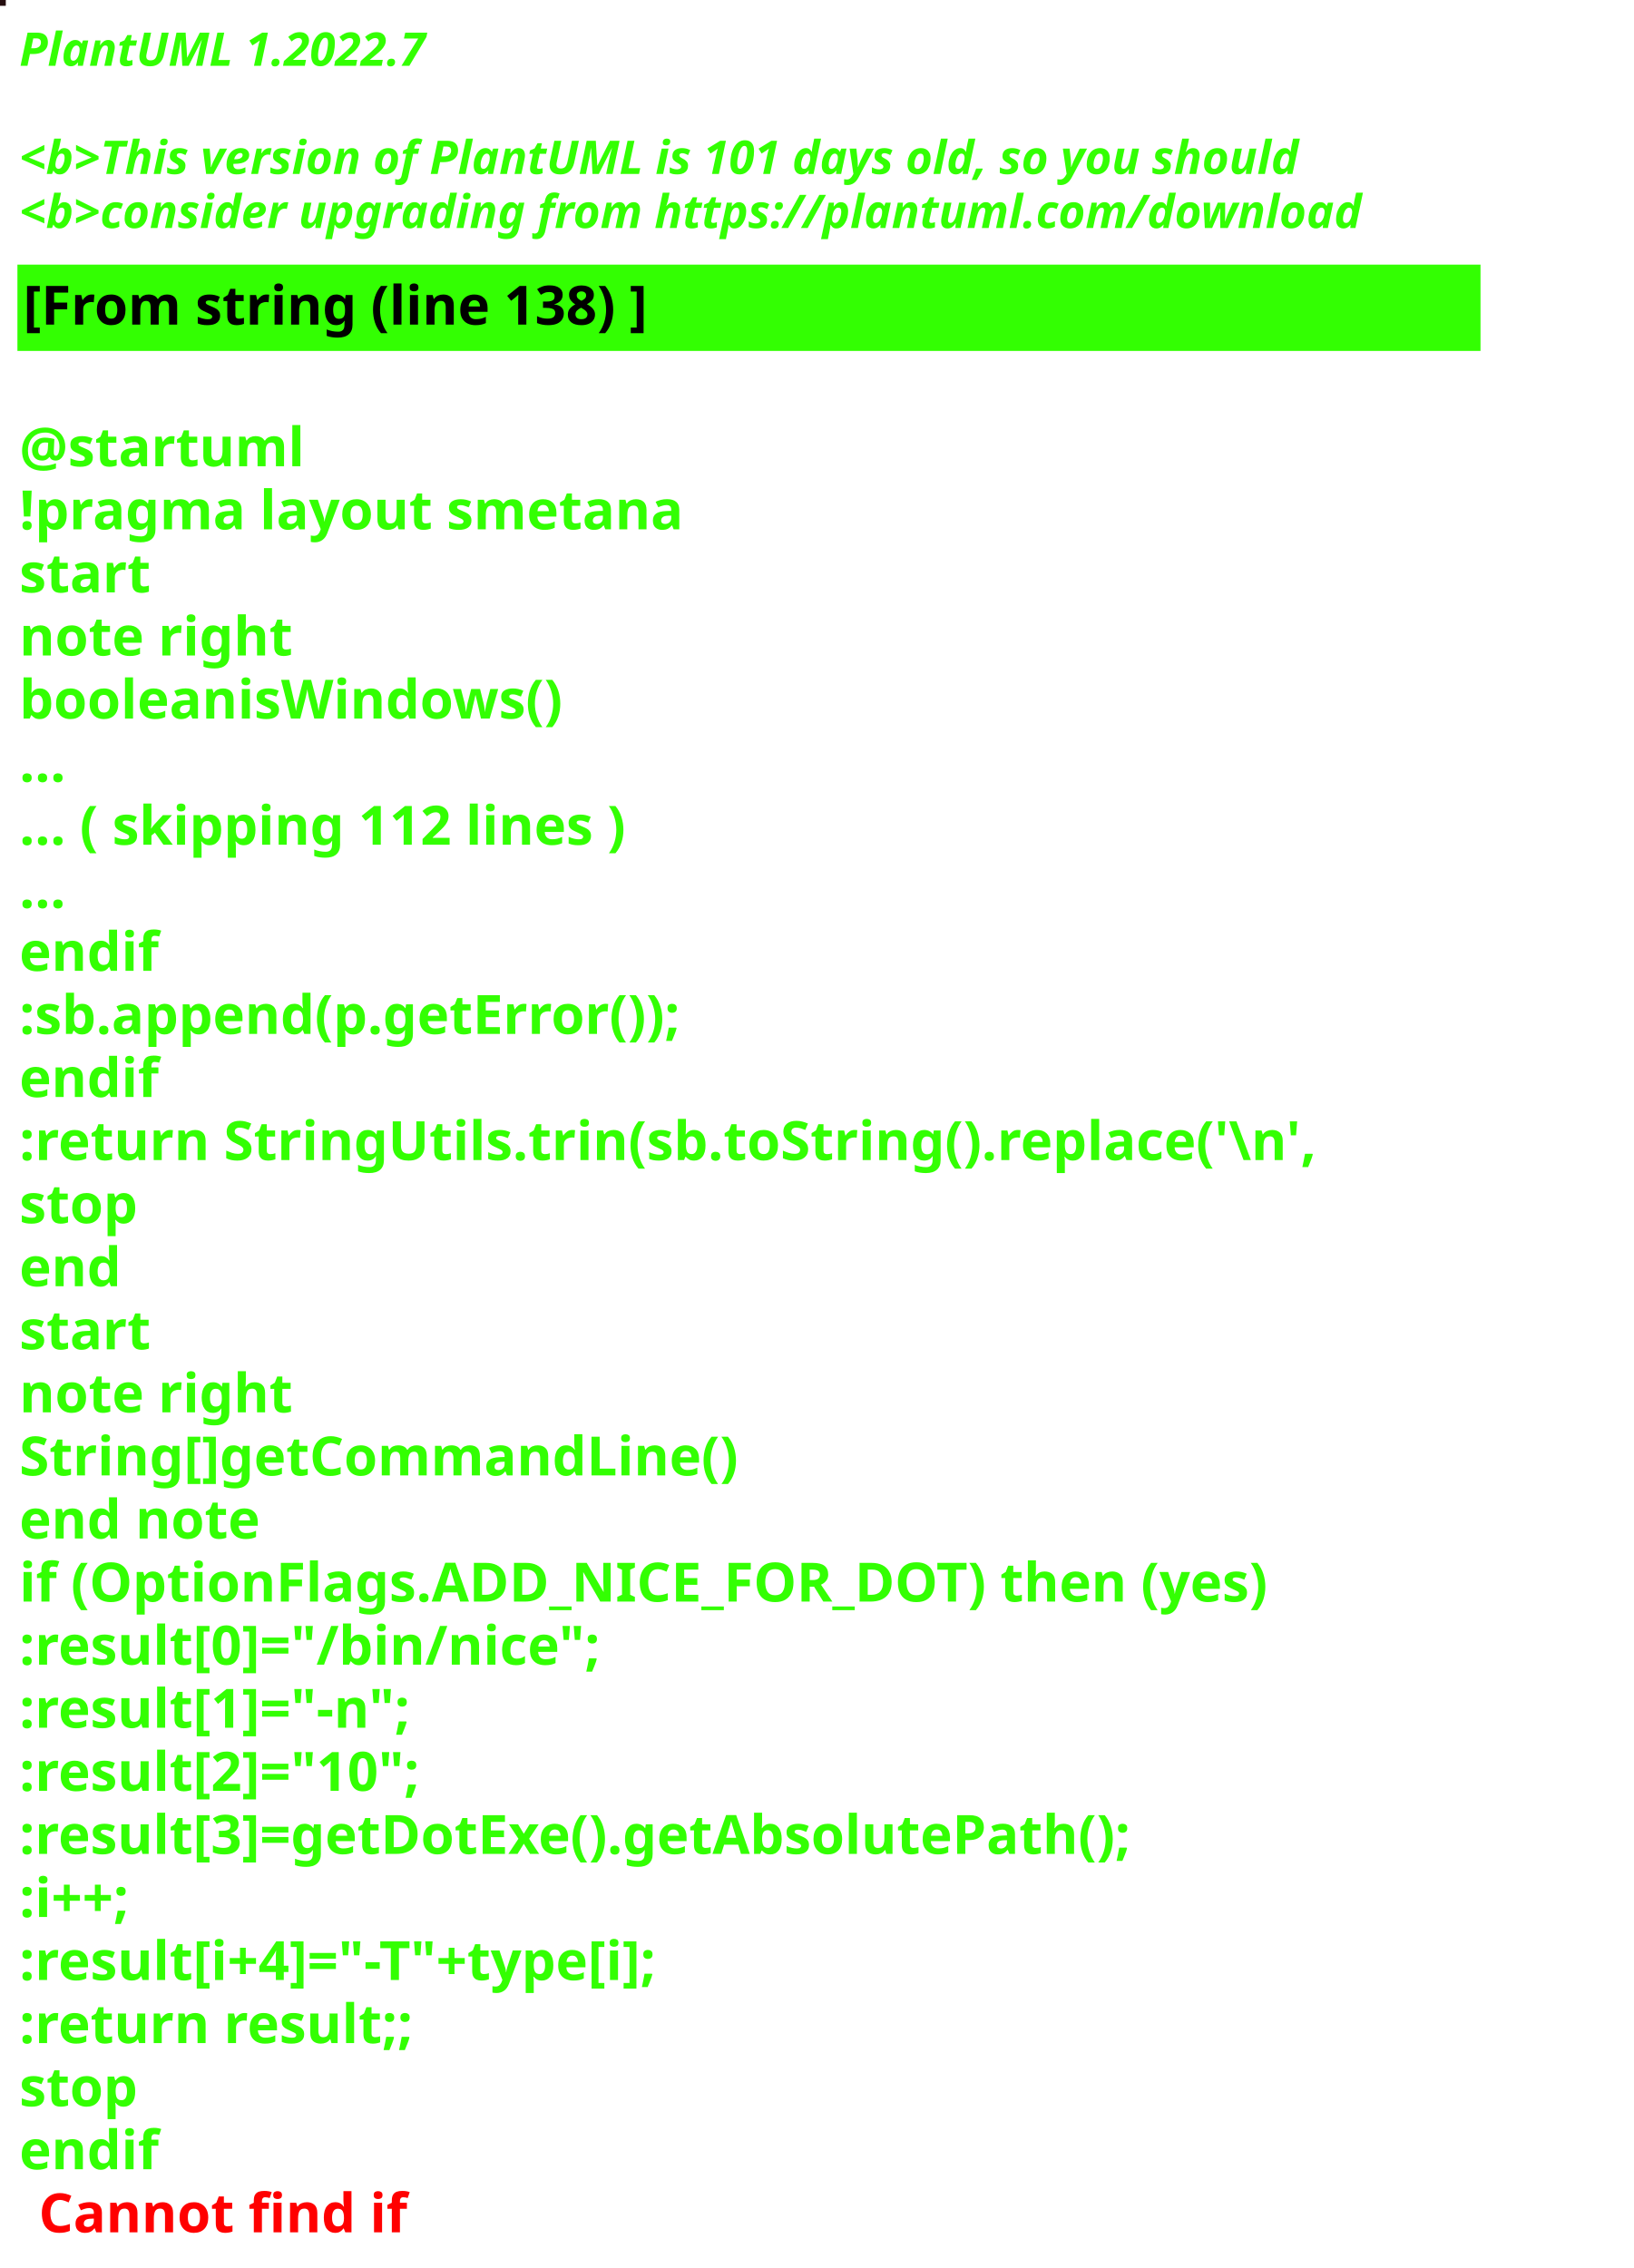
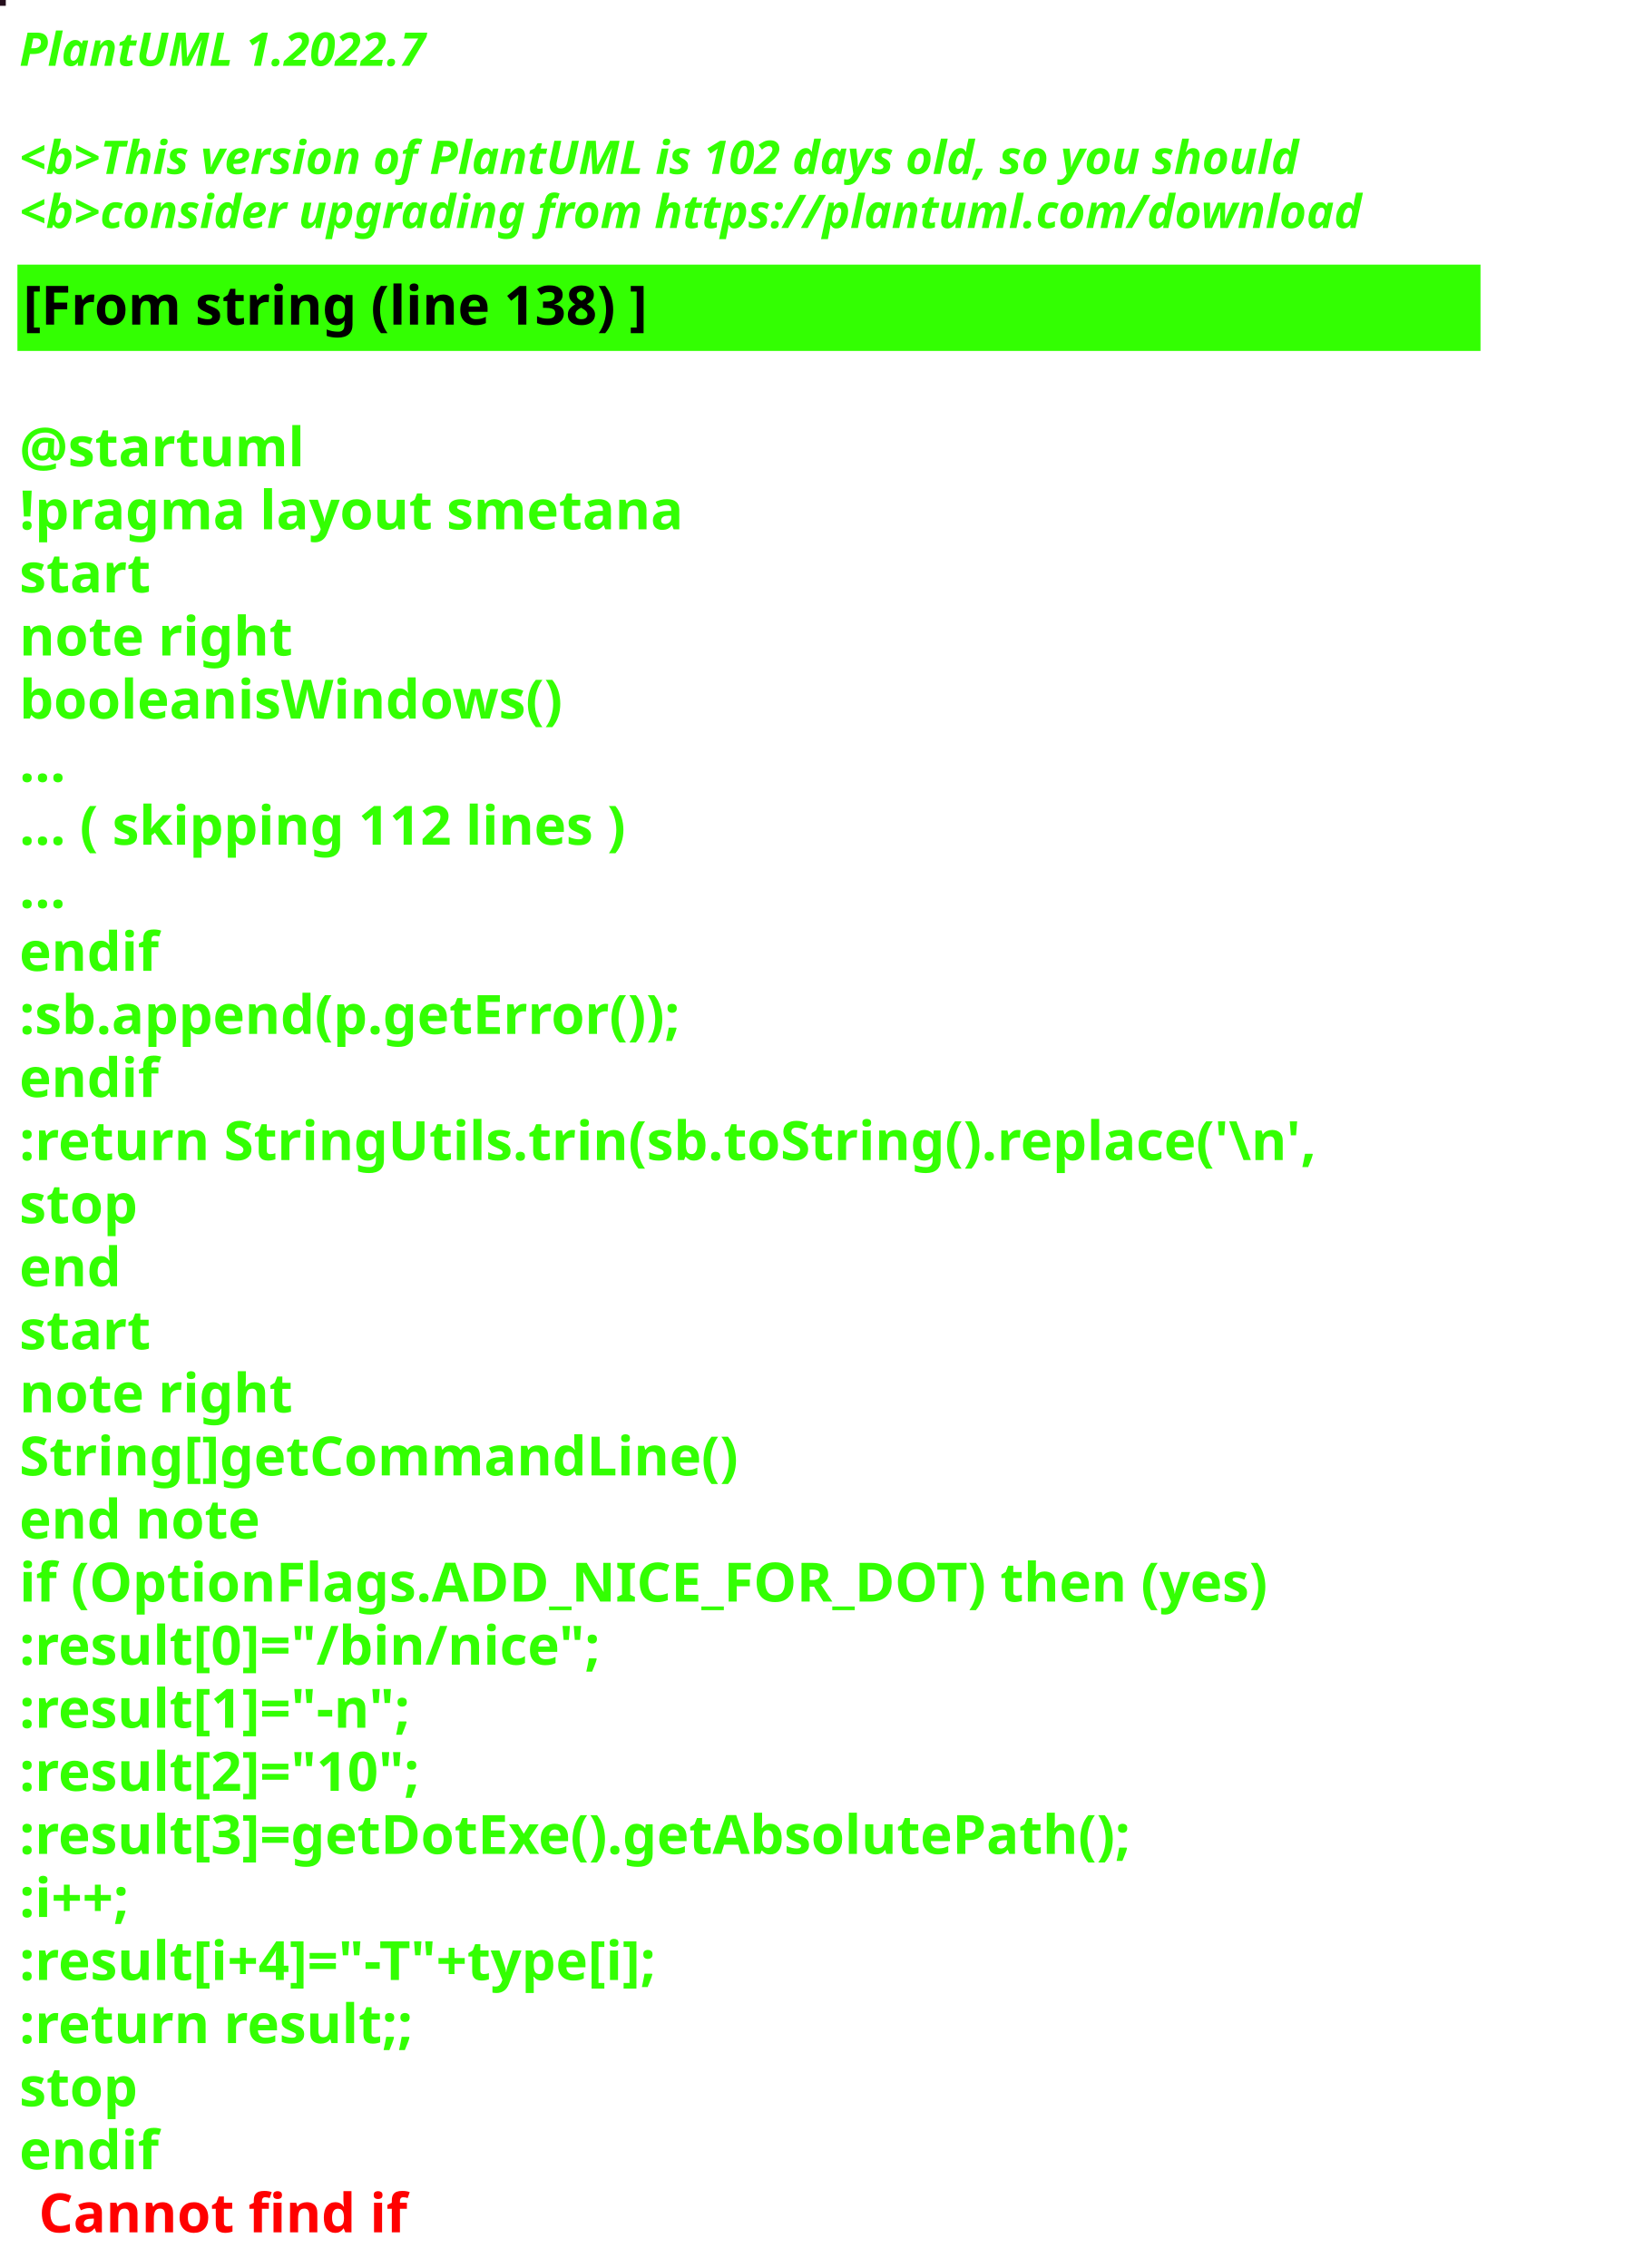
<svg xmlns="http://www.w3.org/2000/svg" contentStyleType="text/css" height="586px" preserveAspectRatio="none" style="width:422px;height:586px;background:#000000;" version="1.1" viewBox="0 0 422 586" width="422px" zoomAndPan="magnify">
  <defs />
  <g>
-     <rect fill="#250D0F" height="1" style="stroke:#250D0F;stroke-width:1.0;" width="1" x="0" y="0" />
+     <rect fill="#240E1C" height="1" style="stroke:#240E1C;stroke-width:1.0;" width="1" x="0" y="0" />
    <text fill="#33FF02" font-family="sans-serif" font-size="12" font-style="italic" font-weight="bold" lengthAdjust="spacing" textLength="127" x="5" y="17">PlantUML 1.2022.7</text>
    <text fill="#33FF02" font-family="sans-serif" font-size="12" font-style="italic" font-weight="bold" lengthAdjust="spacing" textLength="4" x="5" y="30.969"> </text>
-     <text fill="#33FF02" font-family="sans-serif" font-size="12" font-style="italic" font-weight="bold" lengthAdjust="spacing" textLength="399" x="5" y="44.938">&lt;b&gt;This version of PlantUML is 101 days old, so you should</text>
+     <text fill="#33FF02" font-family="sans-serif" font-size="12" font-style="italic" font-weight="bold" lengthAdjust="spacing" textLength="399" x="5" y="44.938">&lt;b&gt;This version of PlantUML is 102 days old, so you should</text>
    <text fill="#33FF02" font-family="sans-serif" font-size="12" font-style="italic" font-weight="bold" lengthAdjust="spacing" textLength="408" x="5" y="58.906">&lt;b&gt;consider upgrading from https://plantuml.com/download</text>
    <rect fill="#33FF02" height="21.297" style="stroke:#33FF02;stroke-width:1.0;" width="377" x="5" y="68.875" />
    <text fill="#000000" font-family="sans-serif" font-size="14" font-weight="bold" lengthAdjust="spacing" textLength="188" x="6" y="83.875">[From string (line 138) ]</text>
    <text fill="#33FF02" font-family="sans-serif" font-size="14" font-weight="bold" lengthAdjust="spacing" textLength="5" x="5" y="104.172"> </text>
    <text fill="#33FF02" font-family="sans-serif" font-size="14" font-weight="bold" lengthAdjust="spacing" textLength="79" x="5" y="120.469">@startuml</text>
    <text fill="#33FF02" font-family="sans-serif" font-size="14" font-weight="bold" lengthAdjust="spacing" textLength="190" x="5" y="136.766">!pragma layout smetana</text>
    <text fill="#33FF02" font-family="sans-serif" font-size="14" font-weight="bold" lengthAdjust="spacing" textLength="37" x="5" y="153.062">start</text>
    <text fill="#33FF02" font-family="sans-serif" font-size="14" font-weight="bold" lengthAdjust="spacing" textLength="78" x="5" y="169.359">note right</text>
    <text fill="#33FF02" font-family="sans-serif" font-size="14" font-weight="bold" lengthAdjust="spacing" textLength="160" x="5" y="185.656">booleanisWindows()</text>
    <text fill="#33FF02" font-family="sans-serif" font-size="14" font-weight="bold" lengthAdjust="spacing" textLength="15" x="5" y="201.953">...</text>
    <text fill="#33FF02" font-family="sans-serif" font-size="14" font-weight="bold" lengthAdjust="spacing" textLength="185" x="5" y="218.25">... ( skipping 112 lines )</text>
    <text fill="#33FF02" font-family="sans-serif" font-size="14" font-weight="bold" lengthAdjust="spacing" textLength="15" x="5" y="234.547">...</text>
    <text fill="#33FF02" font-family="sans-serif" font-size="14" font-weight="bold" lengthAdjust="spacing" textLength="40" x="5" y="250.844">endif</text>
    <text fill="#33FF02" font-family="sans-serif" font-size="14" font-weight="bold" lengthAdjust="spacing" textLength="200" x="5" y="267.141">:sb.append(p.getError());</text>
    <text fill="#33FF02" font-family="sans-serif" font-size="14" font-weight="bold" lengthAdjust="spacing" textLength="40" x="5" y="283.438">endif</text>
    <text fill="#33FF02" font-family="sans-serif" font-size="14" font-weight="bold" lengthAdjust="spacing" textLength="377" x="5" y="299.734">:return StringUtils.trin(sb.toString().replace('\n',</text>
    <text fill="#33FF02" font-family="sans-serif" font-size="14" font-weight="bold" lengthAdjust="spacing" textLength="35" x="5" y="316.031">stop</text>
    <text fill="#33FF02" font-family="sans-serif" font-size="14" font-weight="bold" lengthAdjust="spacing" textLength="30" x="5" y="332.328">end</text>
    <text fill="#33FF02" font-family="sans-serif" font-size="14" font-weight="bold" lengthAdjust="spacing" textLength="37" x="5" y="348.625">start</text>
    <text fill="#33FF02" font-family="sans-serif" font-size="14" font-weight="bold" lengthAdjust="spacing" textLength="78" x="5" y="364.922">note right</text>
    <text fill="#33FF02" font-family="sans-serif" font-size="14" font-weight="bold" lengthAdjust="spacing" textLength="208" x="5" y="381.219">String[]getCommandLine()</text>
    <text fill="#33FF02" font-family="sans-serif" font-size="14" font-weight="bold" lengthAdjust="spacing" textLength="71" x="5" y="397.516">end note</text>
    <text fill="#33FF02" font-family="sans-serif" font-size="14" font-weight="bold" lengthAdjust="spacing" textLength="364" x="5" y="413.812">if (OptionFlags.ADD_NICE_FOR_DOT) then (yes)</text>
    <text fill="#33FF02" font-family="sans-serif" font-size="14" font-weight="bold" lengthAdjust="spacing" textLength="173" x="5" y="430.109">:result[0]="/bin/nice";</text>
    <text fill="#33FF02" font-family="sans-serif" font-size="14" font-weight="bold" lengthAdjust="spacing" textLength="122" x="5" y="446.406">:result[1]="-n";</text>
    <text fill="#33FF02" font-family="sans-serif" font-size="14" font-weight="bold" lengthAdjust="spacing" textLength="126" x="5" y="462.703">:result[2]="10";</text>
    <text fill="#33FF02" font-family="sans-serif" font-size="14" font-weight="bold" lengthAdjust="spacing" textLength="333" x="5" y="479">:result[3]=getDotExe().getAbsolutePath();</text>
    <text fill="#33FF02" font-family="sans-serif" font-size="14" font-weight="bold" lengthAdjust="spacing" textLength="40" x="5" y="495.297">:i++;</text>
    <text fill="#33FF02" font-family="sans-serif" font-size="14" font-weight="bold" lengthAdjust="spacing" textLength="201" x="5" y="511.594">:result[i+4]="-T"+type[i];</text>
    <text fill="#33FF02" font-family="sans-serif" font-size="14" font-weight="bold" lengthAdjust="spacing" textLength="119" x="5" y="527.891">:return result;;</text>
    <text fill="#33FF02" font-family="sans-serif" font-size="14" font-weight="bold" lengthAdjust="spacing" textLength="35" x="5" y="544.188">stop</text>
    <text fill="#33FF02" font-family="sans-serif" font-size="14" font-weight="bold" lengthAdjust="spacing" text-decoration="wavy underline" textLength="40" x="5" y="560.484">endif</text>
    <text fill="#FF0000" font-family="sans-serif" font-size="14" font-weight="bold" lengthAdjust="spacing" textLength="106" x="10" y="576.781">Cannot find if</text>
  </g>
</svg>
